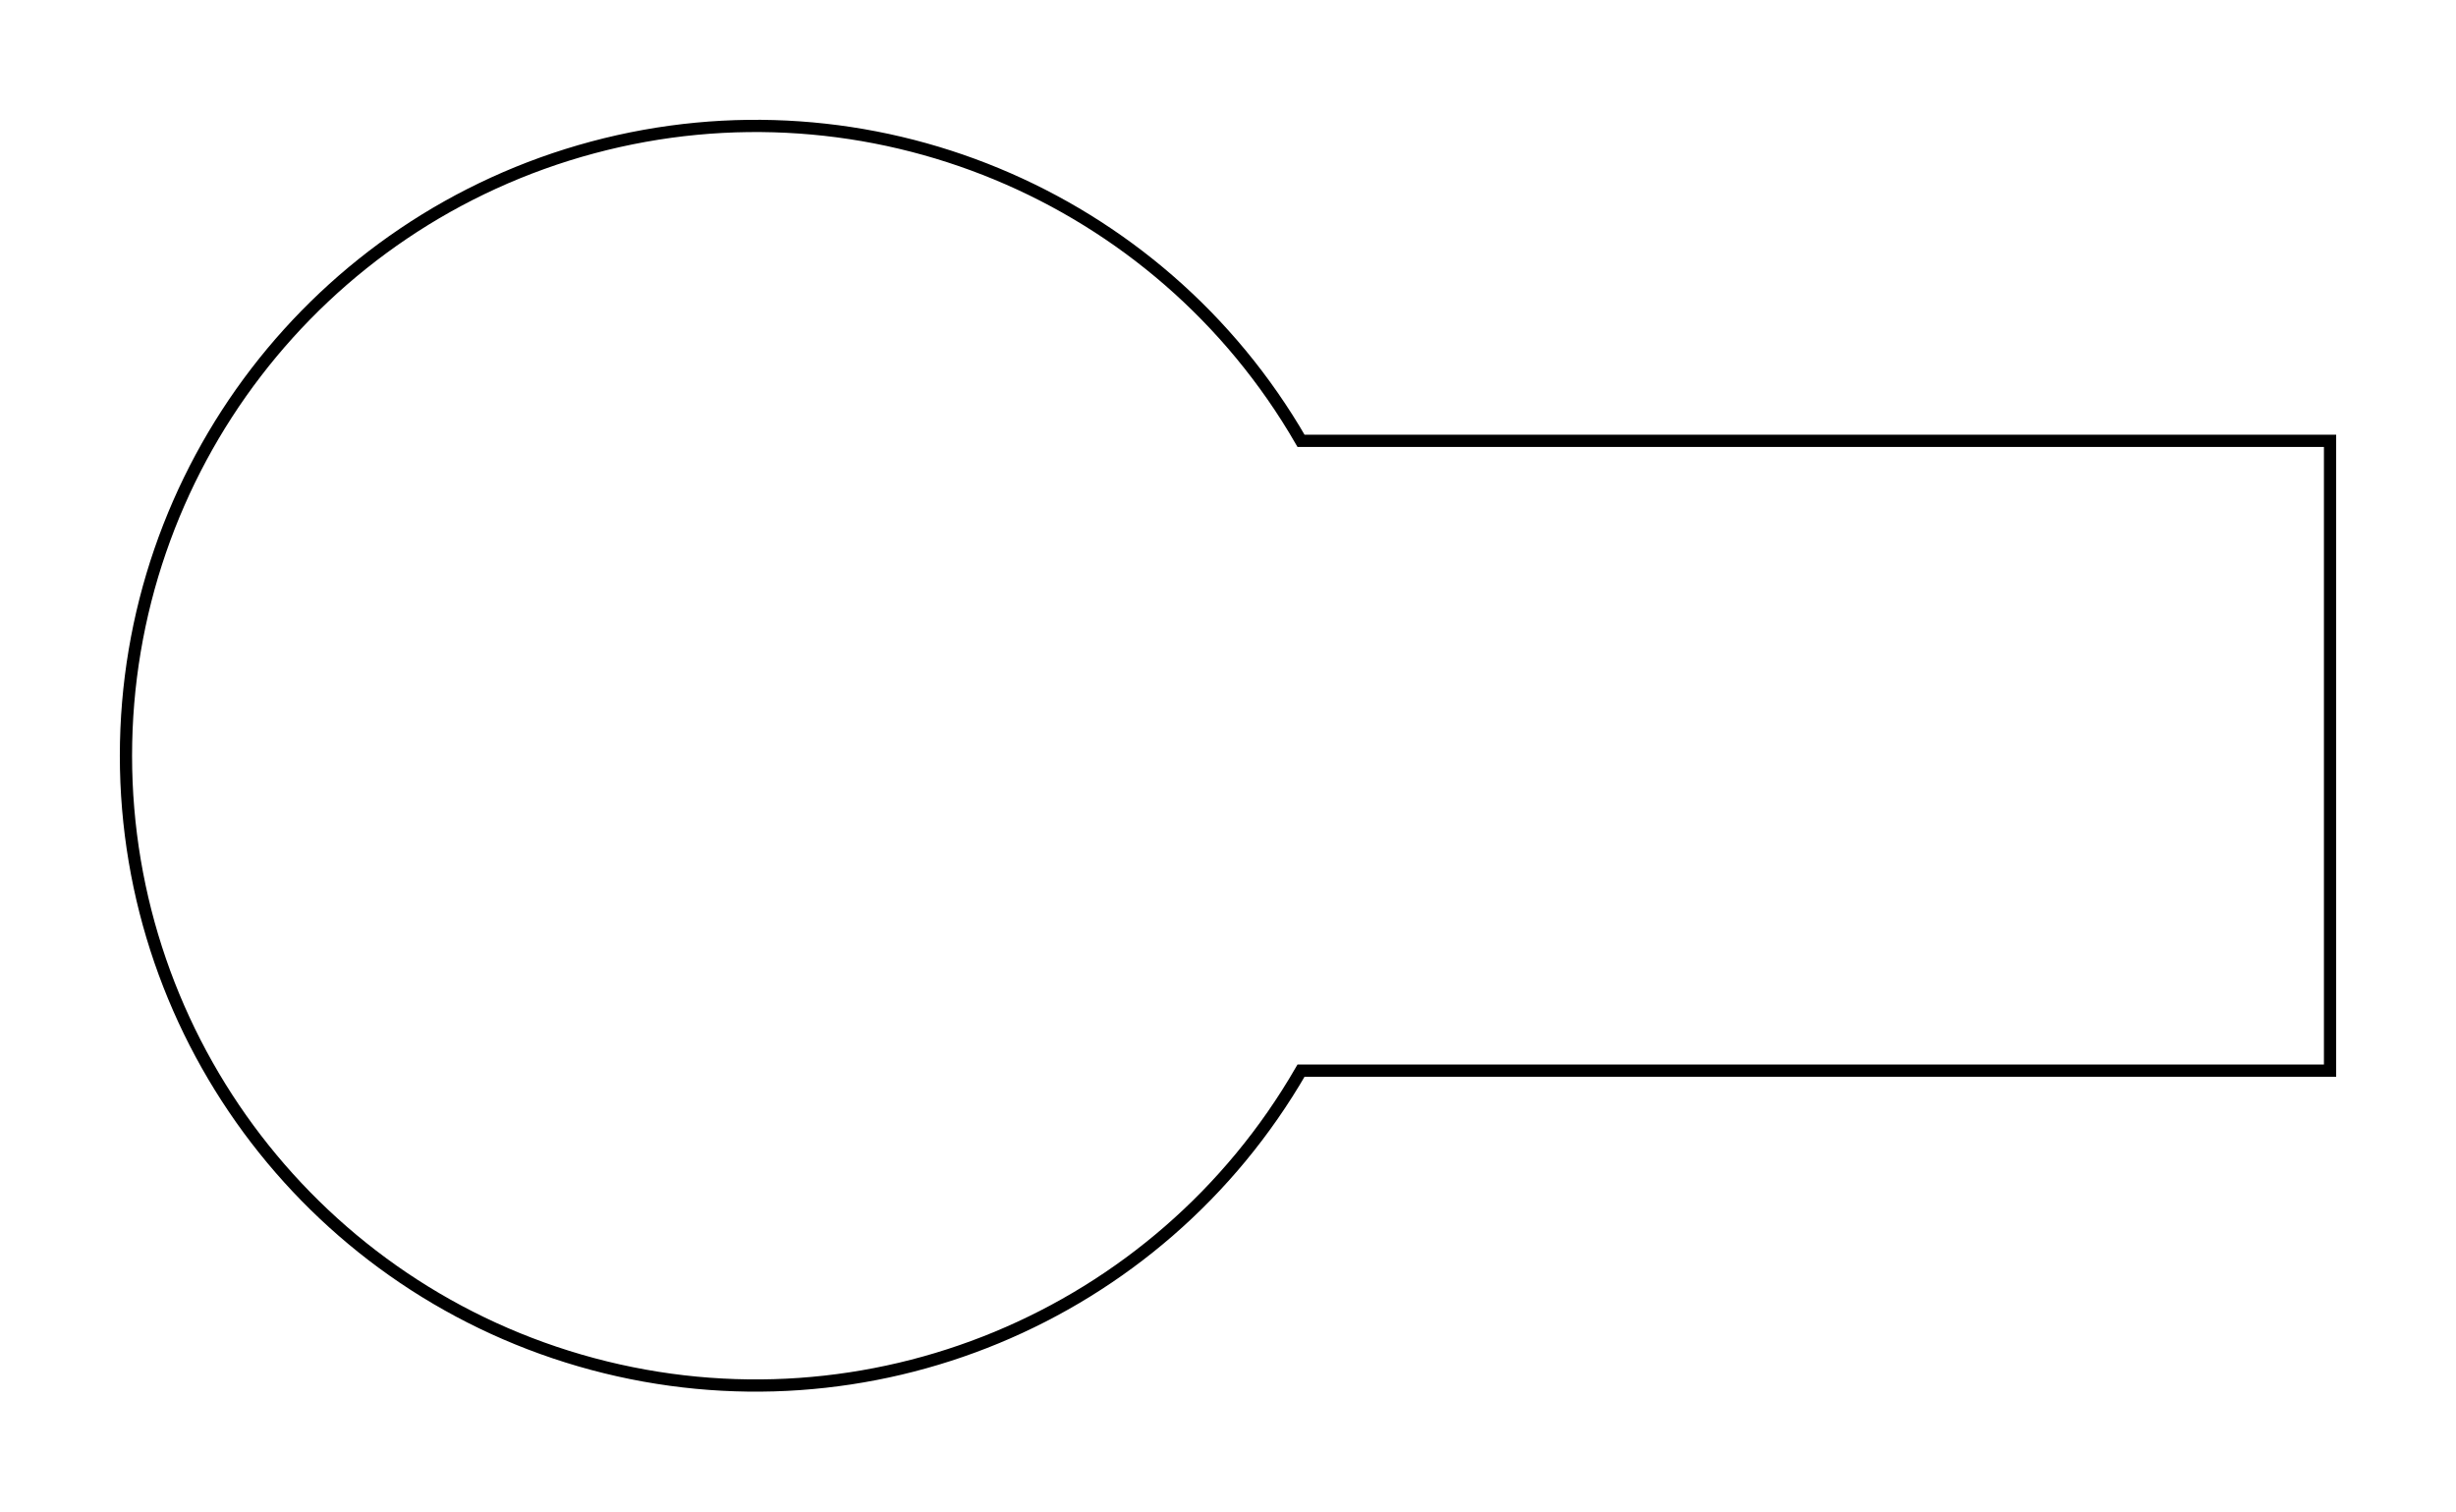
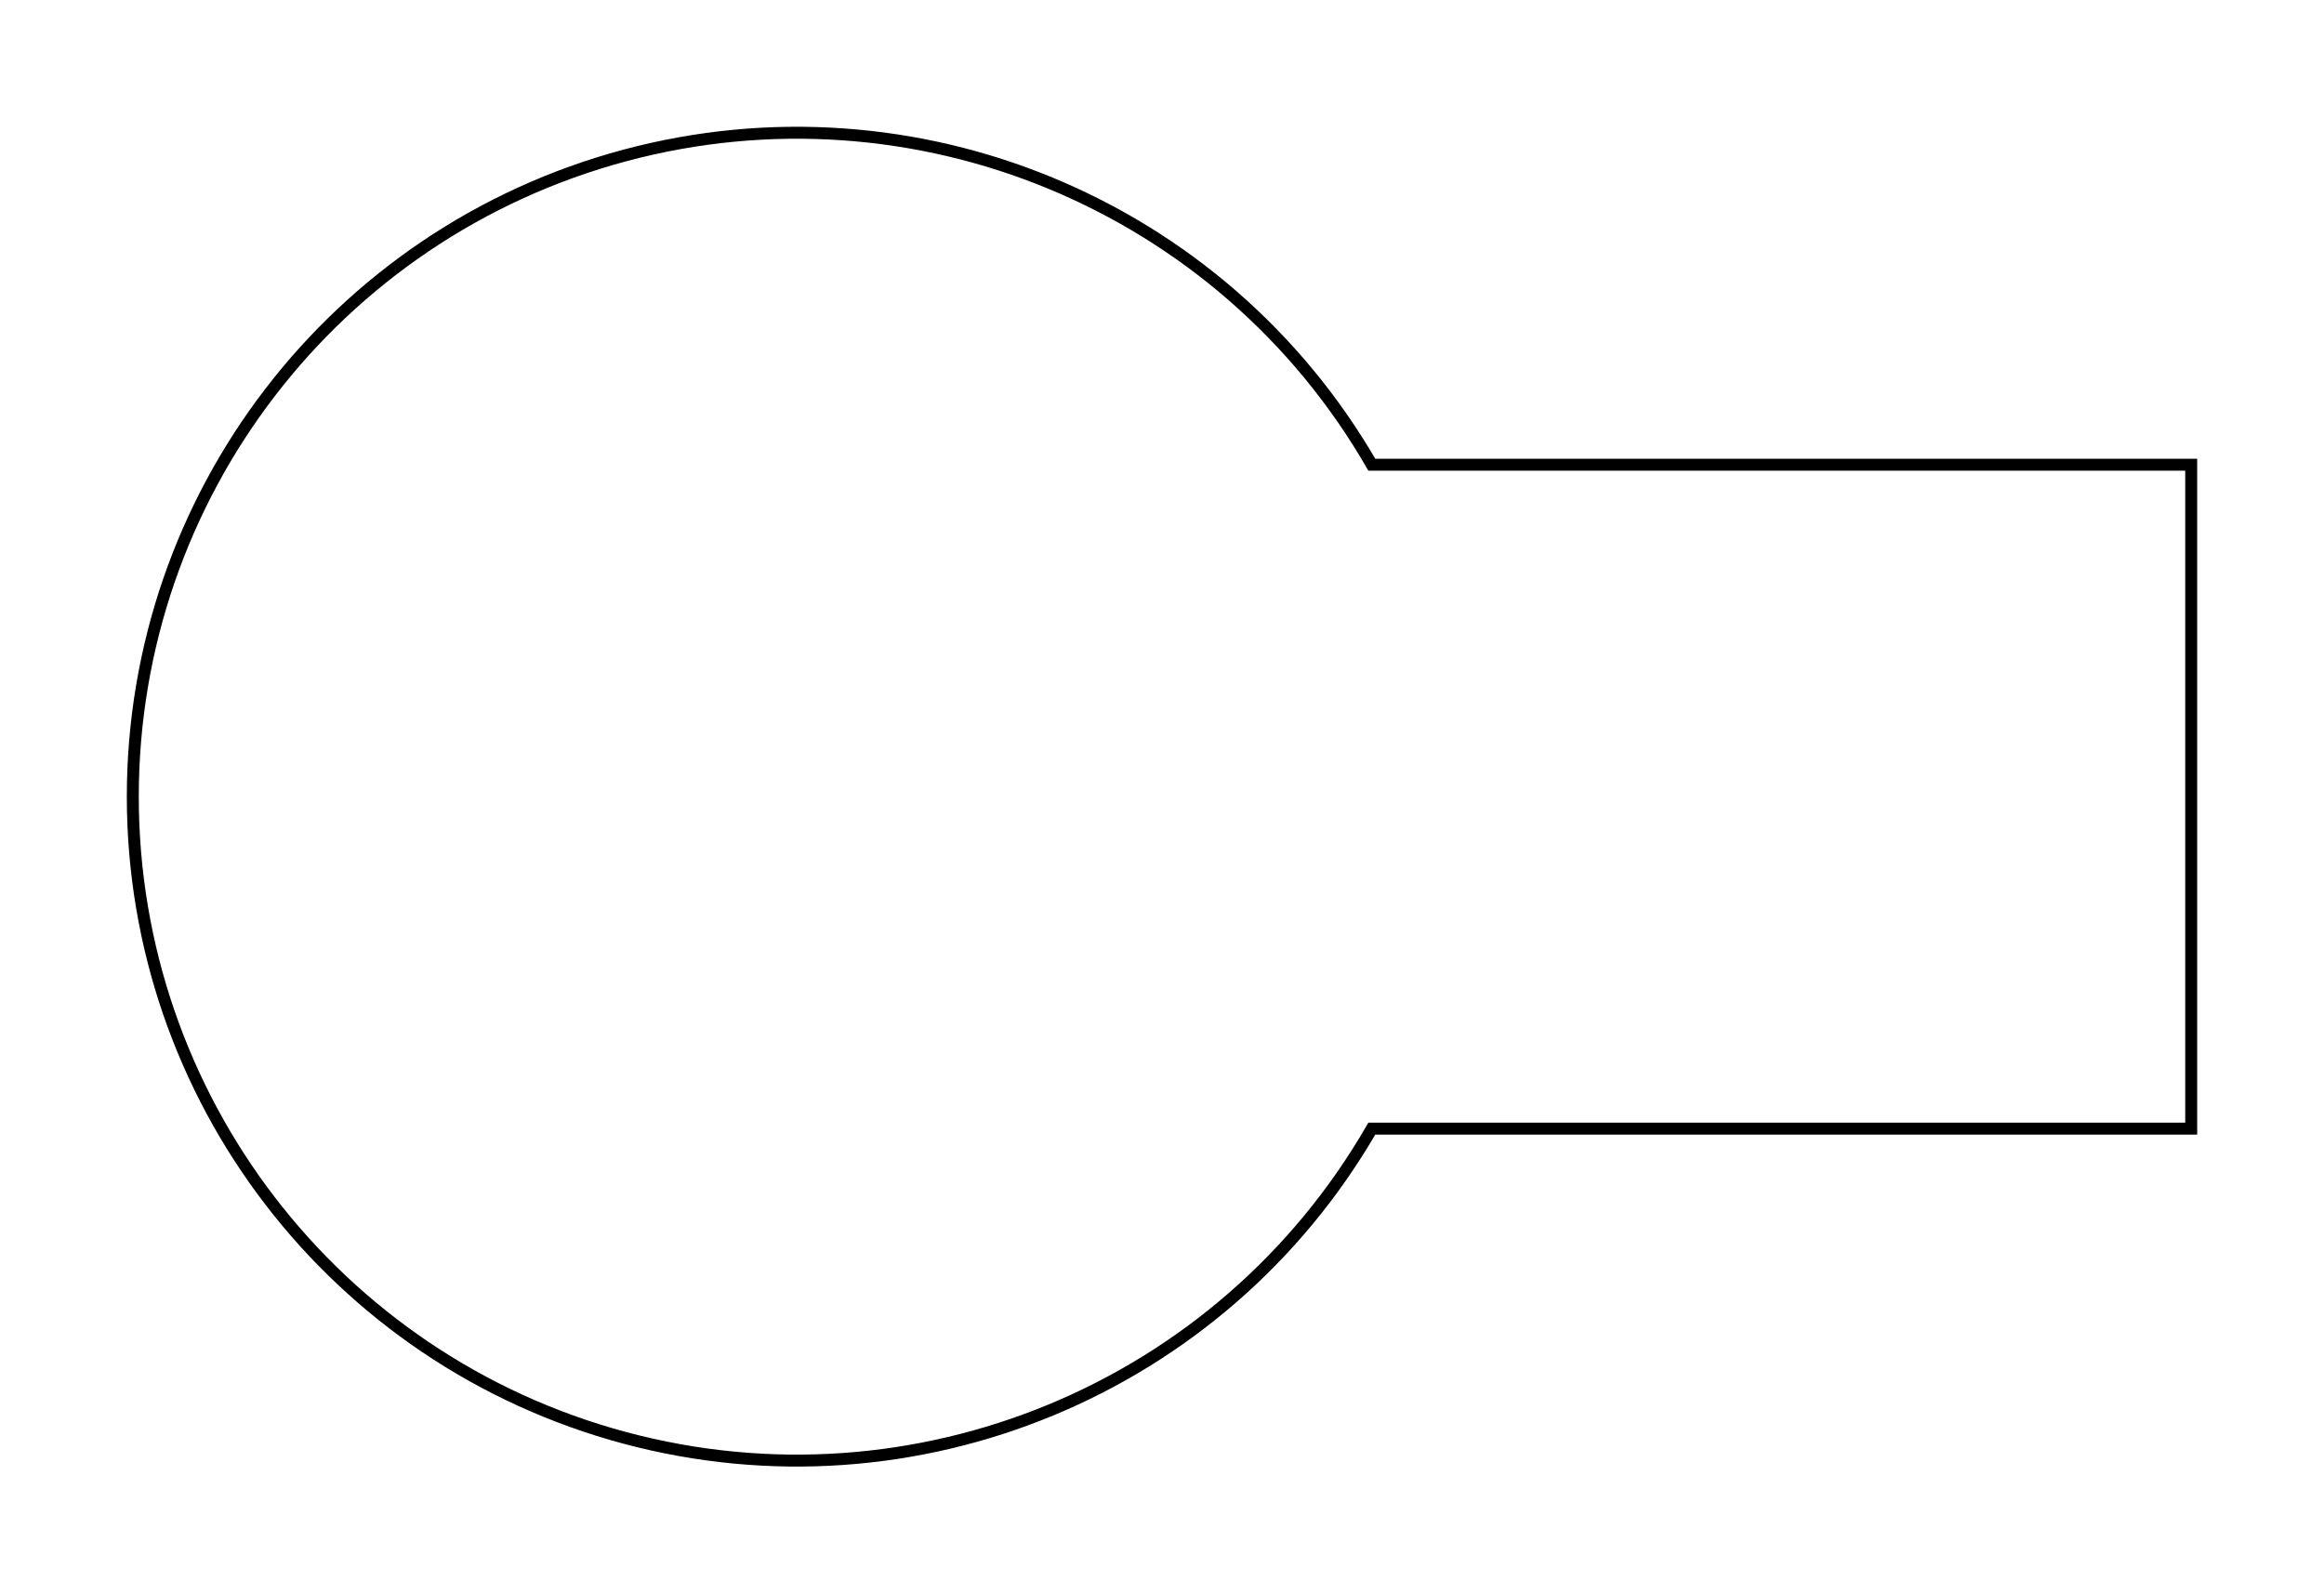
- <svg xmlns="http://www.w3.org/2000/svg" version="1.1" viewBox="-6 -6 19.5 12" fill="none" stroke="black" stroke-width="0.6%" vector-effect="non-scaling-stroke">
-   <path d="M 4.33 -2.5 A 5 5 0 0 0 -5 0 A 5 5 0 0 0 4.33 2.5 L 12.5 2.5 L 12.5 -2.5 L 4.33 -2.5 Z" />
+ <svg xmlns="http://www.w3.org/2000/svg" version="1.1" viewBox="-6 -6 17.5 12" fill="none" stroke="black" stroke-width="0.6%" vector-effect="non-scaling-stroke">
+   <path d="M 4.33 -2.5 A 5 5 0 0 0 -5 0 A 5 5 0 0 0 4.33 2.5 L 10.5 2.5 L 10.5 -2.5 L 4.33 -2.5 Z" />
</svg>
